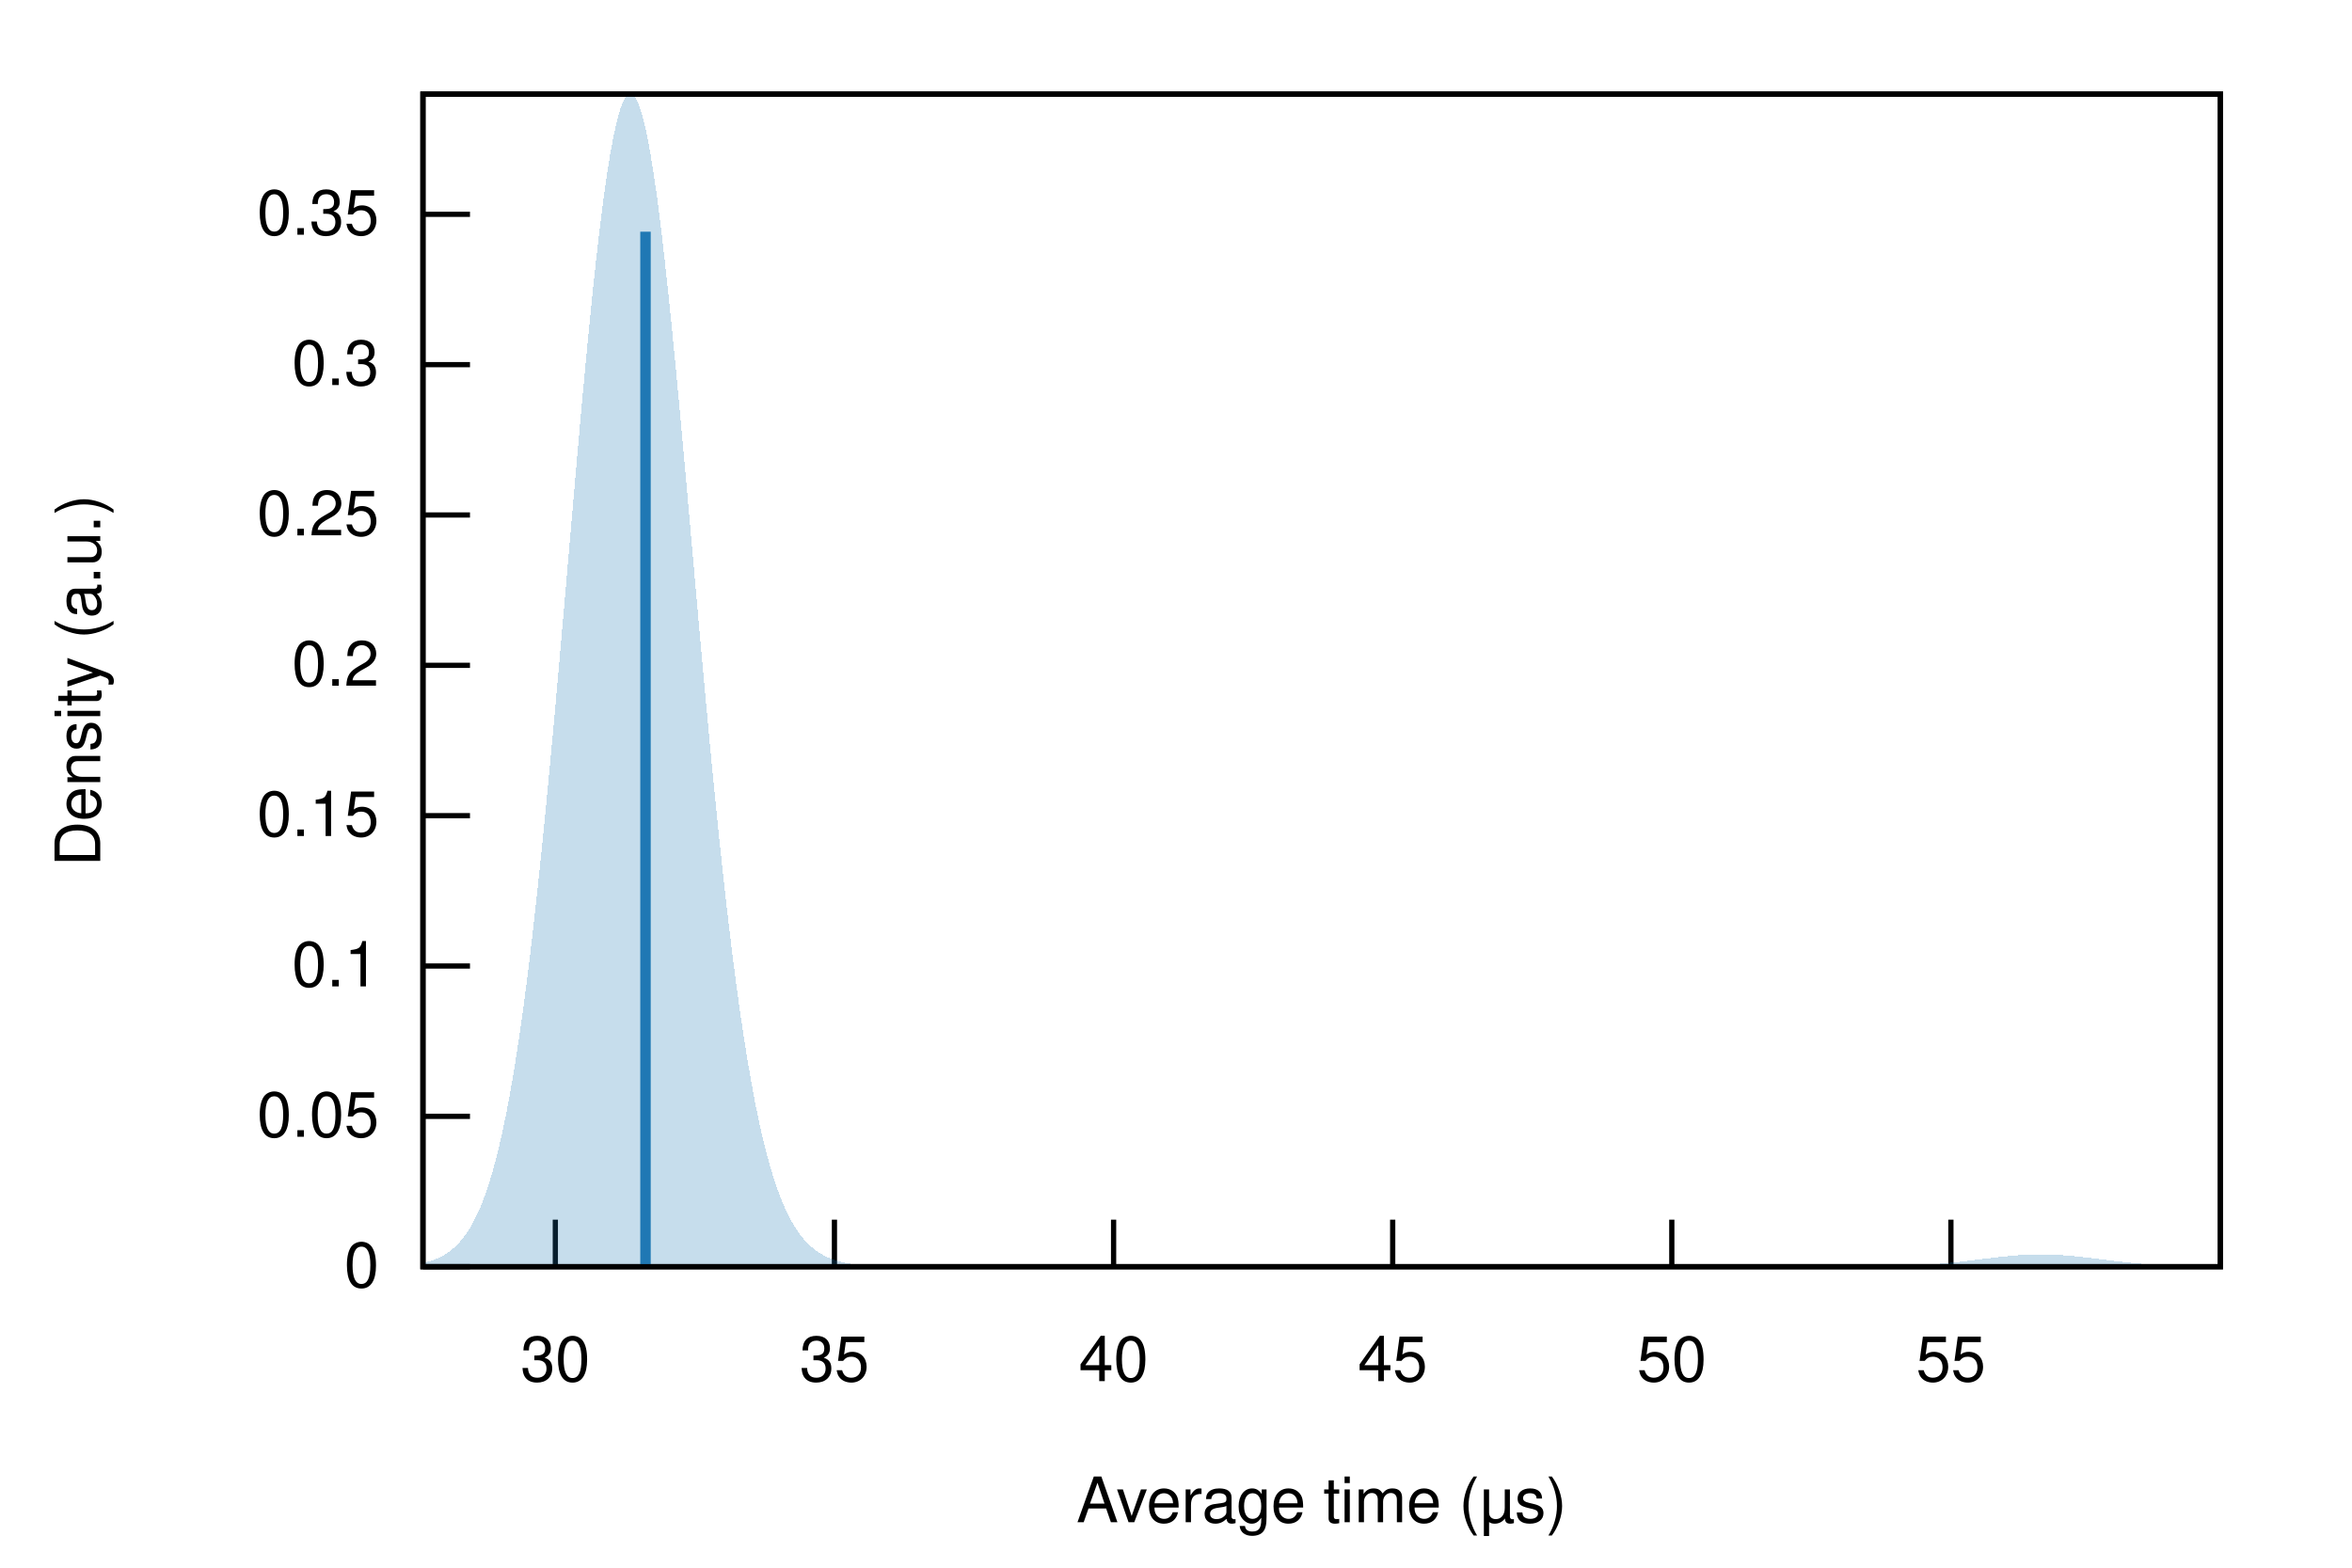
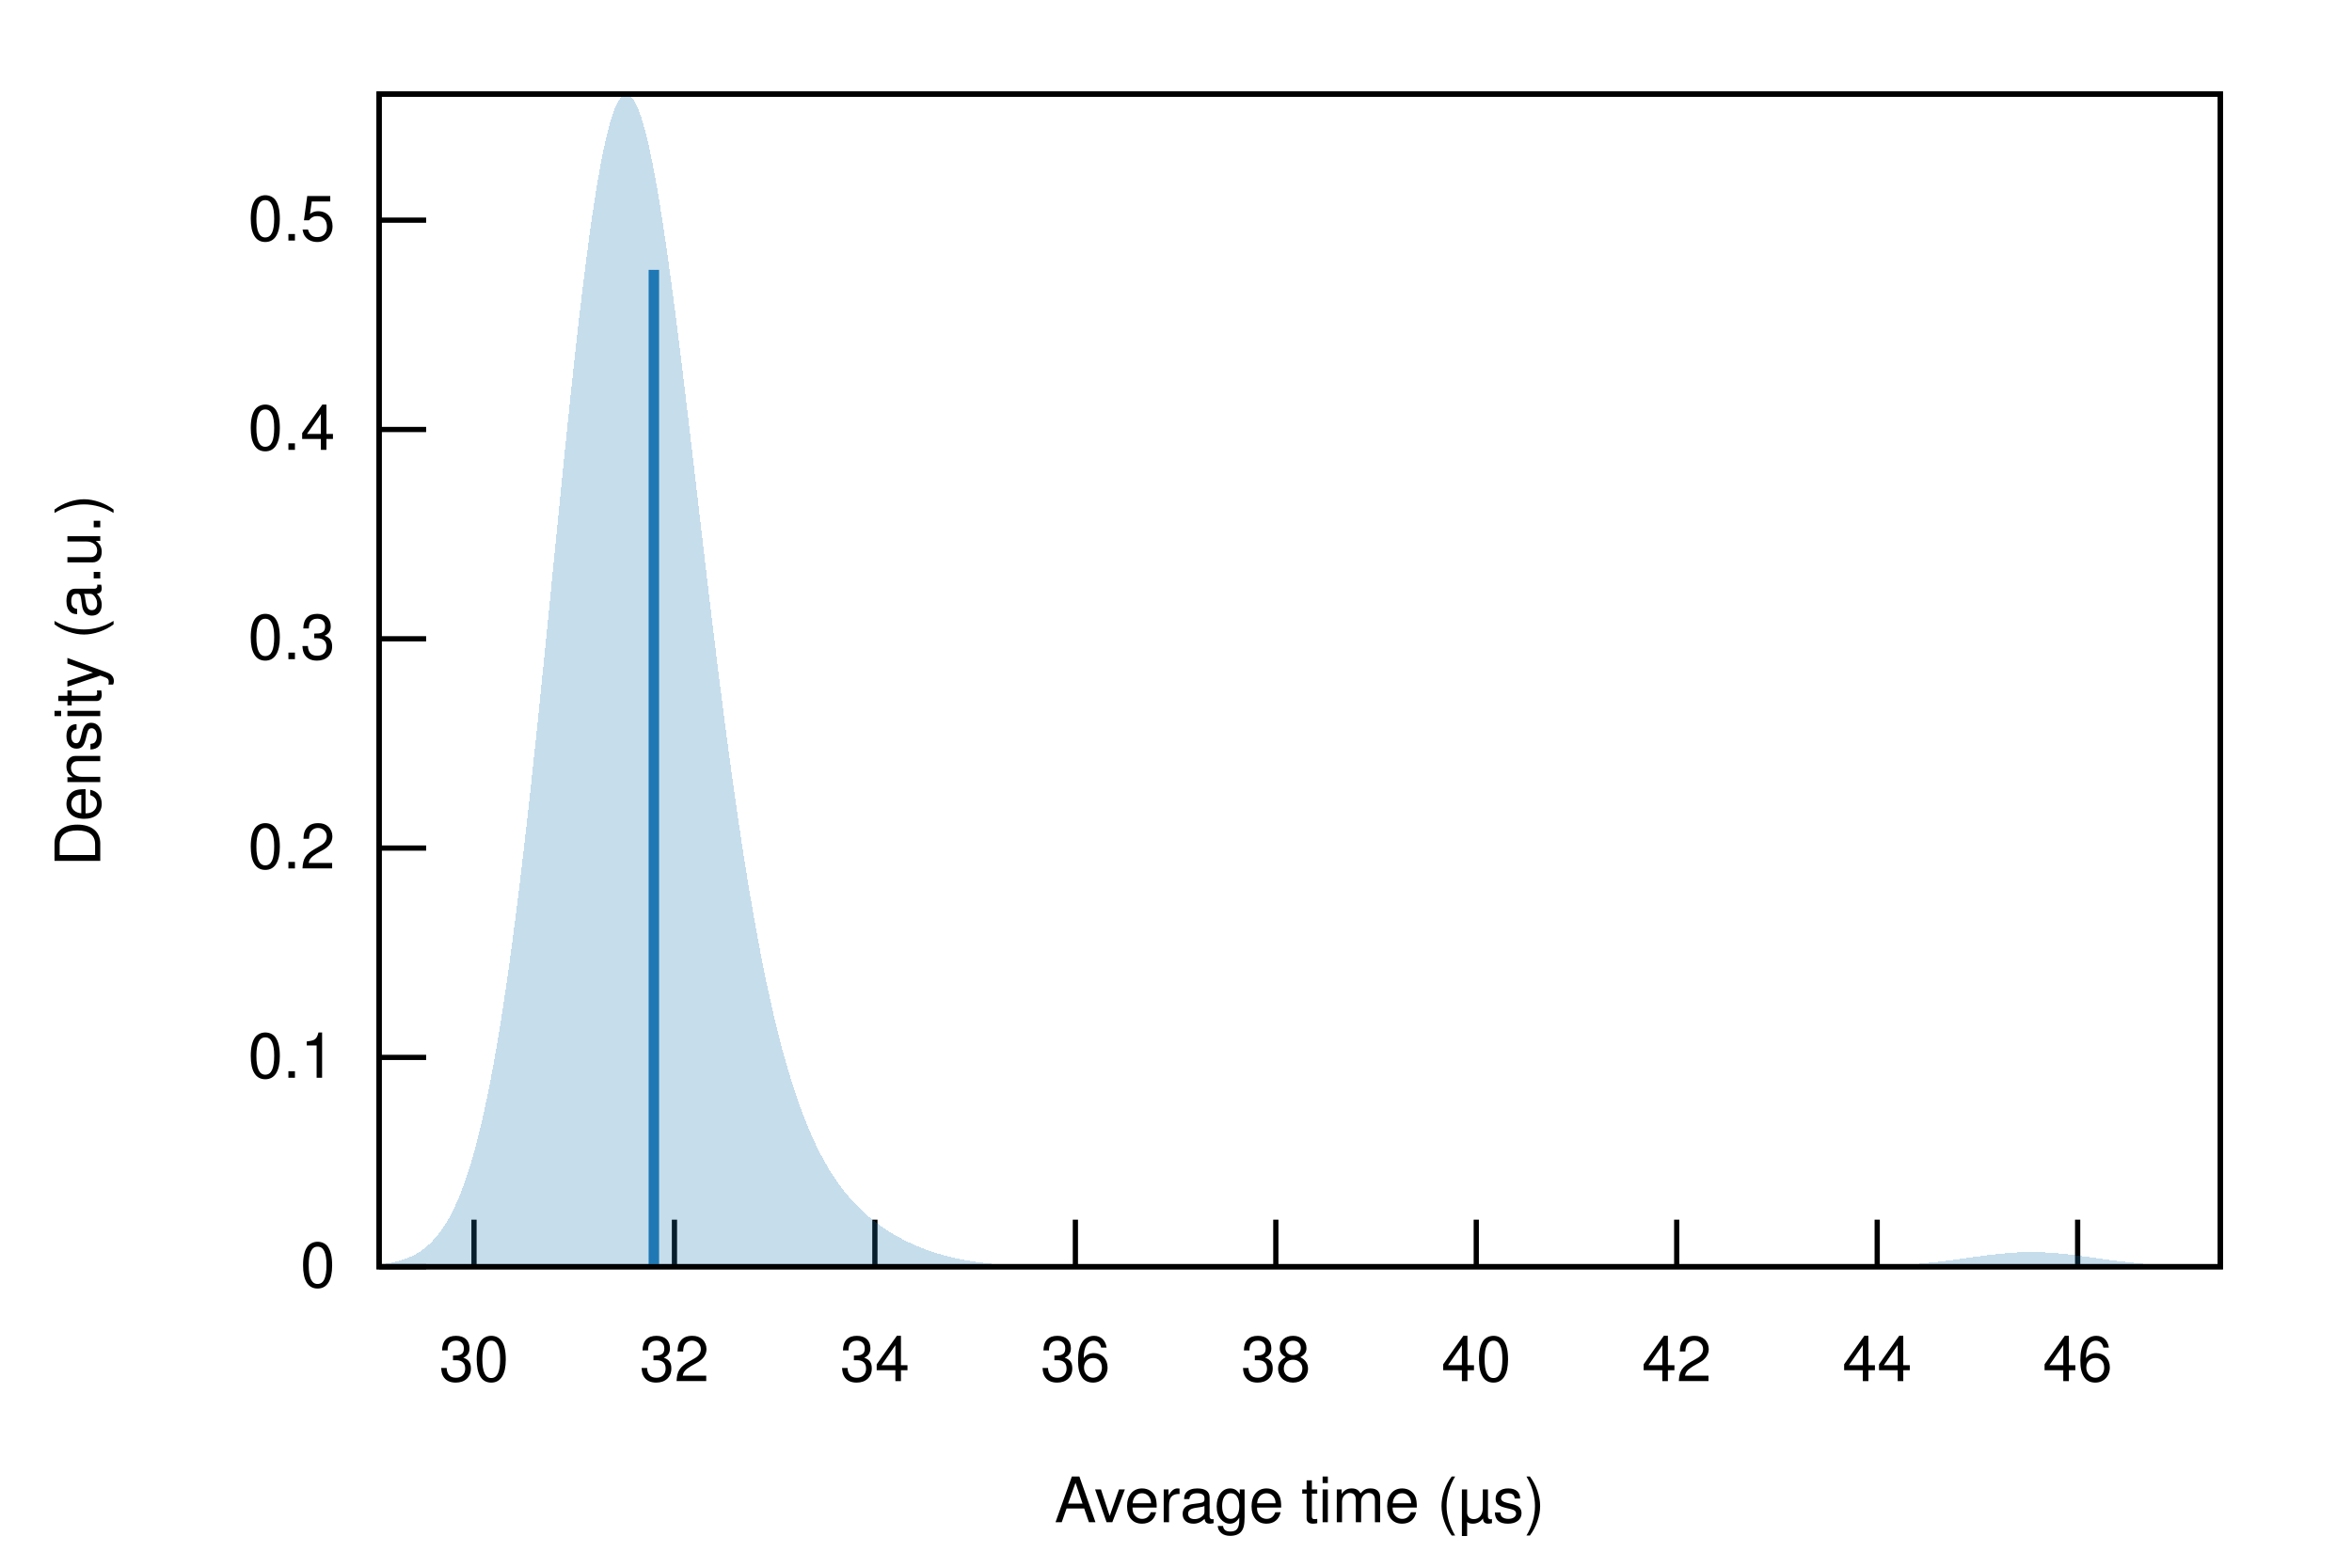
<svg xmlns="http://www.w3.org/2000/svg" xmlns:xlink="http://www.w3.org/1999/xlink" viewBox="0 0 450 300">
  <g id="gnuplot_canvas">
    <rect x="0" y="0" width="450" height="300" fill="none" />
    <defs>
      <circle id="gpDot" r="0.5" stroke-width="0.5" stroke="currentColor" />
      <path id="gpPt0" stroke-width="0.222" stroke="currentColor" d="M-1,0 h2 M0,-1 v2" />
      <path id="gpPt1" stroke-width="0.222" stroke="currentColor" d="M-1,-1 L1,1 M1,-1 L-1,1" />
      <path id="gpPt2" stroke-width="0.222" stroke="currentColor" d="M-1,0 L1,0 M0,-1 L0,1 M-1,-1 L1,1 M-1,1 L1,-1" />
      <rect id="gpPt3" stroke-width="0.222" stroke="currentColor" x="-1" y="-1" width="2" height="2" />
      <rect id="gpPt4" stroke-width="0.222" stroke="currentColor" fill="currentColor" x="-1" y="-1" width="2" height="2" />
      <circle id="gpPt5" stroke-width="0.222" stroke="currentColor" cx="0" cy="0" r="1" />
      <use xlink:href="#gpPt5" id="gpPt6" fill="currentColor" stroke="none" />
      <path id="gpPt7" stroke-width="0.222" stroke="currentColor" d="M0,-1.33 L-1.33,0.67 L1.33,0.67 z" />
      <use xlink:href="#gpPt7" id="gpPt8" fill="currentColor" stroke="none" />
      <use xlink:href="#gpPt7" id="gpPt9" stroke="currentColor" transform="rotate(180)" />
      <use xlink:href="#gpPt9" id="gpPt10" fill="currentColor" stroke="none" />
      <use xlink:href="#gpPt3" id="gpPt11" stroke="currentColor" transform="rotate(45)" />
      <use xlink:href="#gpPt11" id="gpPt12" fill="currentColor" stroke="none" />
      <path id="gpPt13" stroke-width="0.222" stroke="currentColor" d="M0,1.330 L1.265,0.411 L0.782,-1.067 L-0.782,-1.076 L-1.265,0.411 z" />
      <use xlink:href="#gpPt13" id="gpPt14" fill="currentColor" stroke="none" />
      <filter id="textbox" filterUnits="objectBoundingBox" x="0" y="0" height="1" width="1">
        <feFlood flood-color="white" flood-opacity="1" result="bgnd" />
        <feComposite in="SourceGraphic" in2="bgnd" operator="atop" />
      </filter>
      <filter id="greybox" filterUnits="objectBoundingBox" x="0" y="0" height="1" width="1">
        <feFlood flood-color="lightgrey" flood-opacity="1" result="grey" />
        <feComposite in="SourceGraphic" in2="grey" operator="atop" />
      </filter>
    </defs>
    <g fill="none" color="white" stroke="currentColor" stroke-width="1.00" stroke-linecap="butt" stroke-linejoin="miter">
</g>
    <g fill="none" color="black" stroke="currentColor" stroke-width="1.00" stroke-linecap="butt" stroke-linejoin="miter">
-       <path stroke="black" d="M80.92,242.40 L89.92,242.40  " />
-       <g transform="translate(72.53,246.30)" stroke="none" fill="black" font-family="Helvetica" font-size="12.00" text-anchor="end">
+       <path stroke="black" d="M72.53,242.40 L81.53,242.40  " />
+       <g transform="translate(64.14,246.30)" stroke="none" fill="black" font-family="Helvetica" font-size="12.00" text-anchor="end">
        <text>
          <tspan font-family="Helvetica"> 0</tspan>
        </text>
      </g>
    </g>
    <g fill="none" color="black" stroke="currentColor" stroke-width="1.00" stroke-linecap="butt" stroke-linejoin="miter">
-       <path stroke="black" d="M80.92,213.63 L89.92,213.63  " />
-       <g transform="translate(72.53,217.53)" stroke="none" fill="black" font-family="Helvetica" font-size="12.00" text-anchor="end">
-         <text>
-           <tspan font-family="Helvetica"> 0.05</tspan>
-         </text>
-       </g>
-     </g>
-     <g fill="none" color="black" stroke="currentColor" stroke-width="1.00" stroke-linecap="butt" stroke-linejoin="miter">
-       <path stroke="black" d="M80.92,184.86 L89.92,184.86  " />
-       <g transform="translate(72.53,188.76)" stroke="none" fill="black" font-family="Helvetica" font-size="12.00" text-anchor="end">
+       <path stroke="black" d="M72.53,202.35 L81.53,202.35  " />
+       <g transform="translate(64.14,206.25)" stroke="none" fill="black" font-family="Helvetica" font-size="12.00" text-anchor="end">
        <text>
          <tspan font-family="Helvetica"> 0.1</tspan>
        </text>
      </g>
    </g>
    <g fill="none" color="black" stroke="currentColor" stroke-width="1.00" stroke-linecap="butt" stroke-linejoin="miter">
-       <path stroke="black" d="M80.92,156.09 L89.92,156.09  " />
-       <g transform="translate(72.53,159.99)" stroke="none" fill="black" font-family="Helvetica" font-size="12.00" text-anchor="end">
-         <text>
-           <tspan font-family="Helvetica"> 0.15</tspan>
-         </text>
-       </g>
-     </g>
-     <g fill="none" color="black" stroke="currentColor" stroke-width="1.00" stroke-linecap="butt" stroke-linejoin="miter">
-       <path stroke="black" d="M80.92,127.32 L89.92,127.32  " />
-       <g transform="translate(72.53,131.22)" stroke="none" fill="black" font-family="Helvetica" font-size="12.00" text-anchor="end">
+       <path stroke="black" d="M72.53,162.29 L81.53,162.29  " />
+       <g transform="translate(64.14,166.19)" stroke="none" fill="black" font-family="Helvetica" font-size="12.00" text-anchor="end">
        <text>
          <tspan font-family="Helvetica"> 0.2</tspan>
        </text>
      </g>
    </g>
    <g fill="none" color="black" stroke="currentColor" stroke-width="1.00" stroke-linecap="butt" stroke-linejoin="miter">
-       <path stroke="black" d="M80.92,98.55 L89.92,98.55  " />
-       <g transform="translate(72.53,102.45)" stroke="none" fill="black" font-family="Helvetica" font-size="12.00" text-anchor="end">
-         <text>
-           <tspan font-family="Helvetica"> 0.25</tspan>
-         </text>
-       </g>
-     </g>
-     <g fill="none" color="black" stroke="currentColor" stroke-width="1.00" stroke-linecap="butt" stroke-linejoin="miter">
-       <path stroke="black" d="M80.92,69.78 L89.92,69.78  " />
-       <g transform="translate(72.53,73.68)" stroke="none" fill="black" font-family="Helvetica" font-size="12.00" text-anchor="end">
+       <path stroke="black" d="M72.53,122.24 L81.53,122.24  " />
+       <g transform="translate(64.14,126.14)" stroke="none" fill="black" font-family="Helvetica" font-size="12.00" text-anchor="end">
        <text>
          <tspan font-family="Helvetica"> 0.3</tspan>
        </text>
      </g>
    </g>
    <g fill="none" color="black" stroke="currentColor" stroke-width="1.00" stroke-linecap="butt" stroke-linejoin="miter">
-       <path stroke="black" d="M80.92,41.01 L89.92,41.01  " />
-       <g transform="translate(72.53,44.91)" stroke="none" fill="black" font-family="Helvetica" font-size="12.00" text-anchor="end">
+       <path stroke="black" d="M72.53,82.19 L81.53,82.19  " />
+       <g transform="translate(64.14,86.09)" stroke="none" fill="black" font-family="Helvetica" font-size="12.00" text-anchor="end">
        <text>
-           <tspan font-family="Helvetica"> 0.35</tspan>
+           <tspan font-family="Helvetica"> 0.4</tspan>
        </text>
      </g>
    </g>
    <g fill="none" color="black" stroke="currentColor" stroke-width="1.00" stroke-linecap="butt" stroke-linejoin="miter">
-       <path stroke="black" d="M106.25,242.40 L106.25,233.40  " />
-       <g transform="translate(106.25,264.30)" stroke="none" fill="black" font-family="Helvetica" font-size="12.00" text-anchor="middle">
+       <path stroke="black" d="M72.53,42.13 L81.53,42.13  " />
+       <g transform="translate(64.14,46.03)" stroke="none" fill="black" font-family="Helvetica" font-size="12.00" text-anchor="end">
+         <text>
+           <tspan font-family="Helvetica"> 0.5</tspan>
+         </text>
+       </g>
+     </g>
+     <g fill="none" color="black" stroke="currentColor" stroke-width="1.00" stroke-linecap="butt" stroke-linejoin="miter">
+       <path stroke="black" d="M90.69,242.40 L90.69,233.40  " />
+       <g transform="translate(90.69,264.30)" stroke="none" fill="black" font-family="Helvetica" font-size="12.00" text-anchor="middle">
        <text>
          <tspan font-family="Helvetica"> 30</tspan>
        </text>
      </g>
    </g>
    <g fill="none" color="black" stroke="currentColor" stroke-width="1.00" stroke-linecap="butt" stroke-linejoin="miter">
-       <path stroke="black" d="M159.65,242.40 L159.65,233.40  " />
-       <g transform="translate(159.65,264.30)" stroke="none" fill="black" font-family="Helvetica" font-size="12.00" text-anchor="middle">
+       <path stroke="black" d="M129.04,242.40 L129.04,233.40  " />
+       <g transform="translate(129.04,264.30)" stroke="none" fill="black" font-family="Helvetica" font-size="12.00" text-anchor="middle">
        <text>
-           <tspan font-family="Helvetica"> 35</tspan>
+           <tspan font-family="Helvetica"> 32</tspan>
        </text>
      </g>
    </g>
    <g fill="none" color="black" stroke="currentColor" stroke-width="1.00" stroke-linecap="butt" stroke-linejoin="miter">
-       <path stroke="black" d="M213.06,242.40 L213.06,233.40  " />
-       <g transform="translate(213.06,264.30)" stroke="none" fill="black" font-family="Helvetica" font-size="12.00" text-anchor="middle">
+       <path stroke="black" d="M167.39,242.40 L167.39,233.40  " />
+       <g transform="translate(167.39,264.30)" stroke="none" fill="black" font-family="Helvetica" font-size="12.00" text-anchor="middle">
+         <text>
+           <tspan font-family="Helvetica"> 34</tspan>
+         </text>
+       </g>
+     </g>
+     <g fill="none" color="black" stroke="currentColor" stroke-width="1.00" stroke-linecap="butt" stroke-linejoin="miter">
+       <path stroke="black" d="M205.75,242.40 L205.75,233.40  " />
+       <g transform="translate(205.75,264.30)" stroke="none" fill="black" font-family="Helvetica" font-size="12.00" text-anchor="middle">
+         <text>
+           <tspan font-family="Helvetica"> 36</tspan>
+         </text>
+       </g>
+     </g>
+     <g fill="none" color="black" stroke="currentColor" stroke-width="1.00" stroke-linecap="butt" stroke-linejoin="miter">
+       <path stroke="black" d="M244.10,242.40 L244.10,233.40  " />
+       <g transform="translate(244.10,264.30)" stroke="none" fill="black" font-family="Helvetica" font-size="12.00" text-anchor="middle">
+         <text>
+           <tspan font-family="Helvetica"> 38</tspan>
+         </text>
+       </g>
+     </g>
+     <g fill="none" color="black" stroke="currentColor" stroke-width="1.00" stroke-linecap="butt" stroke-linejoin="miter">
+       <path stroke="black" d="M282.45,242.40 L282.45,233.40  " />
+       <g transform="translate(282.45,264.30)" stroke="none" fill="black" font-family="Helvetica" font-size="12.00" text-anchor="middle">
        <text>
          <tspan font-family="Helvetica"> 40</tspan>
        </text>
      </g>
    </g>
    <g fill="none" color="black" stroke="currentColor" stroke-width="1.00" stroke-linecap="butt" stroke-linejoin="miter">
-       <path stroke="black" d="M266.46,242.40 L266.46,233.40  " />
-       <g transform="translate(266.46,264.30)" stroke="none" fill="black" font-family="Helvetica" font-size="12.00" text-anchor="middle">
+       <path stroke="black" d="M320.80,242.40 L320.80,233.40  " />
+       <g transform="translate(320.80,264.30)" stroke="none" fill="black" font-family="Helvetica" font-size="12.00" text-anchor="middle">
        <text>
-           <tspan font-family="Helvetica"> 45</tspan>
+           <tspan font-family="Helvetica"> 42</tspan>
        </text>
      </g>
    </g>
    <g fill="none" color="black" stroke="currentColor" stroke-width="1.00" stroke-linecap="butt" stroke-linejoin="miter">
-       <path stroke="black" d="M319.86,242.40 L319.86,233.40  " />
-       <g transform="translate(319.86,264.30)" stroke="none" fill="black" font-family="Helvetica" font-size="12.00" text-anchor="middle">
+       <path stroke="black" d="M359.16,242.40 L359.16,233.40  " />
+       <g transform="translate(359.16,264.30)" stroke="none" fill="black" font-family="Helvetica" font-size="12.00" text-anchor="middle">
        <text>
-           <tspan font-family="Helvetica"> 50</tspan>
+           <tspan font-family="Helvetica"> 44</tspan>
        </text>
      </g>
    </g>
    <g fill="none" color="black" stroke="currentColor" stroke-width="1.00" stroke-linecap="butt" stroke-linejoin="miter">
-       <path stroke="black" d="M373.26,242.40 L373.26,233.40  " />
-       <g transform="translate(373.26,264.30)" stroke="none" fill="black" font-family="Helvetica" font-size="12.00" text-anchor="middle">
+       <path stroke="black" d="M397.51,242.40 L397.51,233.40  " />
+       <g transform="translate(397.51,264.30)" stroke="none" fill="black" font-family="Helvetica" font-size="12.00" text-anchor="middle">
        <text>
-           <tspan font-family="Helvetica"> 55</tspan>
+           <tspan font-family="Helvetica"> 46</tspan>
        </text>
      </g>
    </g>
    <g fill="none" color="black" stroke="currentColor" stroke-width="1.00" stroke-linecap="butt" stroke-linejoin="miter">
</g>
    <g fill="none" color="black" stroke="currentColor" stroke-width="1.00" stroke-linecap="butt" stroke-linejoin="miter">
-       <path stroke="black" d="M80.92,18.01 L80.92,242.40 L424.82,242.40 L424.82,18.01 L80.92,18.01 Z  " />
+       <path stroke="black" d="M72.53,18.01 L72.53,242.40 L424.82,242.40 L424.82,18.01 L72.53,18.01 Z  " />
    </g>
    <g fill="none" color="black" stroke="currentColor" stroke-width="1.00" stroke-linecap="butt" stroke-linejoin="miter">
</g>
    <g id="gnuplot_plot_1">
      <g fill="none" color="black" stroke="currentColor" stroke-width="1.00" stroke-linecap="butt" stroke-linejoin="miter">
        <g stroke="none" shape-rendering="crispEdges">
-           <polygon fill="rgb( 31, 120, 180)" fill-opacity="0.25" points="80.92,241.67 81.61,241.51 82.30,241.32 82.99,241.09 83.68,240.82 84.37,240.49 85.06,240.12 85.74,239.67 86.43,239.15 87.12,238.55 87.81,237.85 88.50,237.05 89.19,236.12 89.88,235.06 90.57,233.84 91.26,232.47 91.95,230.91 92.64,229.15 93.33,227.18 94.01,224.98 94.70,222.53 95.39,219.81 96.08,216.81 96.77,213.51 97.46,209.91 98.15,205.98 98.84,201.72 99.53,197.12 100.22,192.17 100.91,186.88 101.60,181.25 102.28,175.28 102.97,168.98 103.66,162.38 104.35,155.48 105.04,148.31 105.73,140.91 106.42,133.31 107.11,125.54 107.80,117.66 108.49,109.70 109.18,101.72 109.87,93.78 110.55,85.93 111.24,78.24 111.93,70.76 112.62,63.55 113.31,56.68 114.00,50.21 114.69,44.19 115.38,38.69 116.07,33.74 116.76,29.41 117.45,25.72 118.14,22.71 118.82,20.42 119.51,18.87 120.20,18.06 120.89,18.01 121.58,18.71 122.27,20.16 122.96,22.34 123.65,25.23 124.34,28.80 125.03,33.00 125.72,37.80 126.41,43.16 127.09,49.01 127.78,55.31 128.47,62.00 129.16,69.02 129.85,76.32 130.54,83.82 131.23,91.48 131.92,99.23 132.61,107.02 133.30,114.80 133.99,122.52 134.68,130.14 135.37,137.60 136.05,144.88 136.74,151.94 137.43,158.76 138.12,165.30 138.81,171.56 139.50,177.51 140.19,183.15 140.88,188.47 141.57,193.46 142.26,198.13 142.95,202.47 143.64,206.50 144.32,210.23 145.01,213.65 145.70,216.79 146.39,219.65 147.08,222.26 147.77,224.62 148.46,226.75 149.15,228.67 149.84,230.39 150.53,231.92 151.22,233.29 151.91,234.50 152.59,235.57 153.28,236.52 153.97,237.35 154.66,238.07 155.35,238.70 156.04,239.25 156.73,239.73 157.42,240.14 158.11,240.49 158.80,240.79 159.49,241.05 160.18,241.27 160.86,241.46 161.55,241.62 162.24,241.75 162.93,241.86 163.62,241.96 164.31,242.04 165.00,242.10 165.69,242.16 166.38,242.20 167.07,242.24 167.76,242.27 168.45,242.30 169.13,242.32 169.82,242.33 170.51,242.35 171.20,242.36 171.89,242.37 172.58,242.37 173.27,242.38 173.96,242.38 174.65,242.39 175.34,242.39 176.03,242.39 176.72,242.39 177.40,242.40 178.09,242.40 178.78,242.40 179.47,242.40 180.16,242.40 180.85,242.40 181.54,242.40 182.23,242.40 182.92,242.40 183.61,242.40 184.30,242.40 184.99,242.40 185.68,242.40 186.36,242.40 187.05,242.40 187.74,242.40 188.43,242.40 189.12,242.40 189.81,242.40 190.50,242.40 191.19,242.40 191.88,242.40 192.57,242.40 193.26,242.40 193.95,242.40 194.63,242.40 195.32,242.40 196.01,242.40 196.70,242.40 197.39,242.40 198.08,242.40 198.77,242.40 199.46,242.40 200.15,242.40 200.84,242.40 201.53,242.40 202.22,242.40 202.90,242.40 203.59,242.40 204.28,242.40 204.97,242.40 205.66,242.40 206.35,242.40 207.04,242.40 207.73,242.40 208.42,242.40 209.11,242.40 209.80,242.40 210.49,242.40 211.17,242.40 211.86,242.40 212.55,242.40 213.24,242.40 213.93,242.40 214.62,242.40 215.31,242.40 216.00,242.40 216.69,242.40 217.38,242.40 218.07,242.40 218.76,242.40 219.44,242.40 220.13,242.40 220.82,242.40 221.51,242.40 222.20,242.40 222.89,242.40 223.58,242.40 224.27,242.40 224.96,242.40 225.65,242.40 226.34,242.40 227.03,242.40 227.71,242.40 228.40,242.40 229.09,242.40 229.78,242.40 230.47,242.40 231.16,242.40 231.85,242.40 232.54,242.40 233.23,242.40 233.92,242.40 234.61,242.40 235.30,242.40 235.99,242.40 236.67,242.40 237.36,242.40 238.05,242.40 238.74,242.40 239.43,242.40 240.12,242.40 240.81,242.40 241.50,242.40 242.19,242.40 242.88,242.40 243.57,242.40 244.26,242.40 244.94,242.40 245.63,242.40 246.32,242.40 247.01,242.40 247.70,242.40 248.39,242.40 249.08,242.40 249.77,242.40 250.46,242.40 251.15,242.40 251.84,242.40 252.53,242.40 253.21,242.40 253.90,242.40 254.59,242.40 255.28,242.40 255.97,242.40 256.66,242.40 257.35,242.40 258.04,242.40 258.73,242.40 259.42,242.40 260.11,242.40 260.80,242.40 261.48,242.40 262.17,242.40 262.86,242.40 263.55,242.40 264.24,242.40 264.93,242.40 265.62,242.40 266.31,242.40 267.00,242.40 267.69,242.40 268.38,242.40 269.07,242.40 269.75,242.40 270.44,242.40 271.13,242.40 271.82,242.40 272.51,242.40 273.20,242.40 273.89,242.40 274.58,242.40 275.27,242.40 275.96,242.40 276.65,242.40 277.34,242.40 278.03,242.40 278.71,242.40 279.40,242.40 280.09,242.40 280.78,242.40 281.47,242.40 282.16,242.40 282.85,242.40 283.54,242.40 284.23,242.40 284.92,242.40 285.61,242.40 286.30,242.40 286.98,242.40 287.67,242.40 288.36,242.40 289.05,242.40 289.74,242.40 290.43,242.40 291.12,242.40 291.81,242.40 292.50,242.40 293.19,242.40 293.88,242.40 294.57,242.40 295.25,242.40 295.94,242.40 296.63,242.40 297.32,242.40 298.01,242.40 298.70,242.40 299.39,242.40 300.08,242.40 300.77,242.40 301.46,242.40 302.15,242.40 302.84,242.40 303.52,242.40 304.21,242.40 304.90,242.40 305.59,242.40 306.28,242.40 306.97,242.40 307.66,242.40 308.35,242.40 309.04,242.40 309.73,242.40 310.42,242.40 311.11,242.40 311.79,242.40 312.48,242.40 313.17,242.40 313.86,242.40 314.55,242.40 315.24,242.40 315.93,242.40 316.62,242.40 317.31,242.40 318.00,242.40 318.69,242.40 319.38,242.40 320.06,242.40 320.75,242.40 321.44,242.40 322.13,242.40 322.82,242.40 323.51,242.40 324.20,242.40 324.89,242.40 325.58,242.40 326.27,242.40 326.96,242.40 327.65,242.40 328.34,242.40 329.02,242.40 329.71,242.40 330.40,242.40 331.09,242.40 331.78,242.40 332.47,242.40 333.16,242.40 333.85,242.40 334.54,242.40 335.23,242.40 335.92,242.40 336.61,242.40 337.29,242.40 337.98,242.40 338.67,242.40 339.36,242.40 340.05,242.40 340.74,242.40 341.43,242.40 342.12,242.40 342.81,242.40 343.50,242.40 344.19,242.40 344.88,242.40 345.56,242.40 346.25,242.40 346.94,242.40 347.63,242.40 348.32,242.40 349.01,242.40 349.70,242.40 350.39,242.39 351.08,242.39 351.77,242.39 352.46,242.39 353.15,242.39 353.83,242.39 354.52,242.38 355.21,242.38 355.90,242.38 356.59,242.37 357.28,242.36 357.97,242.36 358.66,242.35 359.35,242.34 360.04,242.33 360.73,242.32 361.42,242.31 362.10,242.29 362.79,242.27 363.48,242.25 364.17,242.23 364.86,242.21 365.55,242.18 366.24,242.15 366.93,242.11 367.62,242.08 368.31,242.04 369.00,241.99 369.69,241.94 370.37,241.89 371.06,241.84 371.75,241.78 372.44,241.72 373.13,241.65 373.82,241.58 374.51,241.51 375.20,241.43 375.89,241.35 376.58,241.27 377.27,241.19 377.96,241.10 378.65,241.02 379.33,240.93 380.02,240.84 380.71,240.76 381.40,240.68 382.09,240.60 382.78,240.52 383.47,240.45 384.16,240.38 384.85,240.31 385.54,240.25 386.23,240.20 386.92,240.16 387.60,240.12 388.29,240.09 388.98,240.07 389.67,240.05 390.36,240.05 391.05,240.05 391.74,240.06 392.43,240.08 393.12,240.11 393.81,240.14 394.50,240.19 395.19,240.24 395.87,240.30 396.56,240.36 397.25,240.43 397.94,240.50 398.63,240.58 399.32,240.66 400.01,240.74 400.70,240.82 401.39,240.91 402.08,240.99 402.77,241.08 403.46,241.16 404.14,241.25 404.83,241.33 405.52,241.41 406.21,241.49 406.90,241.56 407.59,241.63 408.28,241.70 408.97,241.76 409.66,241.82 410.35,241.88 411.04,241.93 411.73,241.98 412.41,242.03 413.10,242.07 413.79,242.10 414.48,242.14 415.17,242.17 415.86,242.20 416.55,242.22 417.24,242.25 417.93,242.27 418.62,242.29 419.31,242.30 420.00,242.32 420.68,242.33 421.37,242.34 422.06,242.35 422.75,242.36 423.44,242.36 424.13,242.37 424.82,242.37 424.82,242.40 424.13,242.40 423.44,242.40 422.75,242.40 422.06,242.40 421.37,242.40 420.68,242.40 420.00,242.40 419.31,242.40 418.62,242.40 417.93,242.40 417.24,242.40 416.55,242.40 415.86,242.40 415.17,242.40 414.48,242.40 413.79,242.40 413.10,242.40 412.41,242.40 411.73,242.40 411.04,242.40 410.35,242.40 409.66,242.40 408.97,242.40 408.28,242.40 407.59,242.40 406.90,242.40 406.21,242.40 405.52,242.40 404.83,242.40 404.14,242.40 403.46,242.40 402.77,242.40 402.08,242.40 401.39,242.40 400.70,242.40 400.01,242.40 399.32,242.40 398.63,242.40 397.94,242.40 397.25,242.40 396.56,242.40 395.87,242.40 395.19,242.40 394.50,242.40 393.81,242.40 393.12,242.40 392.43,242.40 391.74,242.40 391.05,242.40 390.36,242.40 389.67,242.40 388.98,242.40 388.29,242.40 387.60,242.40 386.92,242.40 386.23,242.40 385.54,242.40 384.85,242.40 384.16,242.40 383.47,242.40 382.78,242.40 382.09,242.40 381.40,242.40 380.71,242.40 380.02,242.40 379.33,242.40 378.65,242.40 377.96,242.40 377.27,242.40 376.58,242.40 375.89,242.40 375.20,242.40 374.51,242.40 373.82,242.40 373.13,242.40 372.44,242.40 371.75,242.40 371.06,242.40 370.37,242.40 369.69,242.40 369.00,242.40 368.31,242.40 367.62,242.40 366.93,242.40 366.24,242.40 365.55,242.40 364.86,242.40 364.17,242.40 363.48,242.40 362.79,242.40 362.10,242.40 361.42,242.40 360.73,242.40 360.04,242.40 359.35,242.40 358.66,242.40 357.97,242.40 357.28,242.40 356.59,242.40 355.90,242.40 355.21,242.40 354.52,242.40 353.83,242.40 353.15,242.40 352.46,242.40 351.77,242.40 351.08,242.40 350.39,242.40 349.70,242.40 349.01,242.40 348.32,242.40 347.63,242.40 346.94,242.40 346.25,242.40 345.56,242.40 344.88,242.40 344.19,242.40 343.50,242.40 342.81,242.40 342.12,242.40 341.43,242.40 340.74,242.40 340.05,242.40 339.36,242.40 338.67,242.40 337.98,242.40 337.29,242.40 336.61,242.40 335.92,242.40 335.23,242.40 334.54,242.40 333.85,242.40 333.16,242.40 332.47,242.40 331.78,242.40 331.09,242.40 330.40,242.40 329.71,242.40 329.02,242.40 328.34,242.40 327.65,242.40 326.96,242.40 326.27,242.40 325.58,242.40 324.89,242.40 324.20,242.40 323.51,242.40 322.82,242.40 322.13,242.40 321.44,242.40 320.75,242.40 320.06,242.40 319.38,242.40 318.69,242.40 318.00,242.40 317.31,242.40 316.62,242.40 315.93,242.40 315.24,242.40 314.55,242.40 313.86,242.40 313.17,242.40 312.48,242.40 311.79,242.40 311.11,242.40 310.42,242.40 309.73,242.40 309.04,242.40 308.35,242.40 307.66,242.40 306.97,242.40 306.28,242.40 305.59,242.40 304.90,242.40 304.21,242.40 303.52,242.40 302.84,242.40 302.15,242.40 301.46,242.40 300.77,242.40 300.08,242.40 299.39,242.40 298.70,242.40 298.01,242.40 297.32,242.40 296.63,242.40 295.94,242.40 295.25,242.40 294.57,242.40 293.88,242.40 293.19,242.40 292.50,242.40 291.81,242.40 291.12,242.40 290.43,242.40 289.74,242.40 289.05,242.40 288.36,242.40 287.67,242.40 286.98,242.40 286.30,242.40 285.61,242.40 284.92,242.40 284.23,242.40 283.54,242.40 282.85,242.40 282.16,242.40 281.47,242.40 280.78,242.40 280.09,242.40 279.40,242.40 278.71,242.40 278.03,242.40 277.34,242.40 276.65,242.40 275.96,242.40 275.27,242.40 274.58,242.40 273.89,242.40 273.20,242.40 272.51,242.40 271.82,242.40 271.13,242.40 270.44,242.40 269.75,242.40 269.07,242.40 268.38,242.40 267.69,242.40 267.00,242.40 266.31,242.40 265.62,242.40 264.93,242.40 264.24,242.40 263.55,242.40 262.86,242.40 262.17,242.40 261.48,242.40 260.80,242.40 260.11,242.40 259.42,242.40 258.73,242.40 258.04,242.40 257.35,242.40 256.66,242.40 255.97,242.40 255.28,242.40 254.59,242.40 253.90,242.40 253.21,242.40 252.53,242.40 251.84,242.40 251.15,242.40 250.46,242.40 249.77,242.40 249.08,242.40 248.39,242.40 247.70,242.40 247.01,242.40 246.32,242.40 245.63,242.40 244.94,242.40 244.26,242.40 243.57,242.40 242.88,242.40 242.19,242.40 241.50,242.40 240.81,242.40 240.12,242.40 239.43,242.40 238.74,242.40 238.05,242.40 237.36,242.40 236.67,242.40 235.99,242.40 235.30,242.40 234.61,242.40 233.92,242.40 233.23,242.40 232.54,242.40 231.85,242.40 231.16,242.40 230.47,242.40 229.78,242.40 229.09,242.40 228.40,242.40 227.71,242.40 227.03,242.40 226.34,242.40 225.65,242.40 224.96,242.40 224.27,242.40 223.58,242.40 222.89,242.40 222.20,242.40 221.51,242.40 220.82,242.40 220.13,242.40 219.44,242.40 218.76,242.40 218.07,242.40 217.38,242.40 216.69,242.40 216.00,242.40 215.31,242.40 214.62,242.40 213.93,242.40 213.24,242.40 212.55,242.40 211.86,242.40 211.17,242.40 210.49,242.40 209.80,242.40 209.11,242.40 208.42,242.40 207.73,242.40 207.04,242.40 206.35,242.40 205.66,242.40 204.97,242.40 204.28,242.40 203.59,242.40 202.90,242.40 202.22,242.40 201.53,242.40 200.84,242.40 200.15,242.40 199.46,242.40 198.77,242.40 198.08,242.40 197.39,242.40 196.70,242.40 196.01,242.40 195.32,242.40 194.63,242.40 193.95,242.40 193.26,242.40 192.57,242.40 191.88,242.40 191.19,242.40 190.50,242.40 189.81,242.40 189.12,242.40 188.43,242.40 187.74,242.40 187.05,242.40 186.36,242.40 185.68,242.40 184.99,242.40 184.30,242.40 183.61,242.40 182.92,242.40 182.23,242.40 181.54,242.40 180.85,242.40 180.16,242.40 179.47,242.40 178.78,242.40 178.09,242.40 177.40,242.40 176.72,242.40 176.03,242.40 175.34,242.40 174.65,242.40 173.96,242.40 173.27,242.40 172.58,242.40 171.89,242.40 171.20,242.40 170.51,242.40 169.82,242.40 169.13,242.40 168.45,242.40 167.76,242.40 167.07,242.40 166.38,242.40 165.69,242.40 165.00,242.40 164.31,242.40 163.62,242.40 162.93,242.40 162.24,242.40 161.55,242.40 160.86,242.40 160.18,242.40 159.49,242.40 158.80,242.40 158.11,242.40 157.42,242.40 156.73,242.40 156.04,242.40 155.35,242.40 154.66,242.40 153.97,242.40 153.28,242.40 152.59,242.40 151.91,242.40 151.22,242.40 150.53,242.40 149.84,242.40 149.15,242.40 148.46,242.40 147.77,242.40 147.08,242.40 146.39,242.40 145.70,242.40 145.01,242.40 144.32,242.40 143.64,242.40 142.95,242.40 142.26,242.40 141.57,242.40 140.88,242.40 140.19,242.40 139.50,242.40 138.81,242.40 138.12,242.40 137.43,242.40 136.74,242.40 136.05,242.40 135.37,242.40 134.68,242.40 133.99,242.40 133.30,242.40 132.61,242.40 131.92,242.40 131.23,242.40 130.54,242.40 129.85,242.40 129.16,242.40 128.47,242.40 127.78,242.40 127.09,242.40 126.41,242.40 125.72,242.40 125.03,242.40 124.34,242.40 123.65,242.40 122.96,242.40 122.27,242.40 121.58,242.40 120.89,242.40 120.20,242.40 119.51,242.40 118.82,242.40 118.14,242.40 117.45,242.40 116.76,242.40 116.07,242.40 115.38,242.40 114.69,242.40 114.00,242.40 113.31,242.40 112.62,242.40 111.93,242.40 111.24,242.40 110.55,242.40 109.87,242.40 109.18,242.40 108.49,242.40 107.80,242.40 107.11,242.40 106.42,242.40 105.73,242.40 105.04,242.40 104.35,242.40 103.66,242.40 102.97,242.40 102.28,242.40 101.60,242.40 100.91,242.40 100.22,242.40 99.53,242.40 98.84,242.40 98.15,242.40 97.46,242.40 96.77,242.40 96.08,242.40 95.39,242.40 94.70,242.40 94.01,242.40 93.33,242.40 92.64,242.40 91.95,242.40 91.26,242.40 90.57,242.40 89.88,242.40 89.19,242.40 88.50,242.40 87.81,242.40 87.12,242.40 86.43,242.40 85.74,242.40 85.06,242.40 84.37,242.40 83.68,242.40 82.99,242.40 82.30,242.40 81.61,242.40 80.92,242.40 " />
+           <polygon fill="rgb( 31, 120, 180)" fill-opacity="0.25" points="72.53,241.99 73.24,241.91 73.94,241.81 74.65,241.68 75.35,241.54 76.06,241.37 76.77,241.17 77.47,240.93 78.18,240.66 78.88,240.34 79.59,239.97 80.30,239.54 81.00,239.05 81.71,238.48 82.41,237.83 83.12,237.09 83.83,236.26 84.53,235.31 85.24,234.23 85.94,233.03 86.65,231.68 87.36,230.17 88.06,228.49 88.77,226.62 89.47,224.56 90.18,222.30 90.89,219.81 91.59,217.09 92.30,214.13 93.00,210.91 93.71,207.43 94.42,203.69 95.12,199.67 95.83,195.37 96.53,190.79 97.24,185.93 97.95,180.79 98.65,175.39 99.36,169.72 100.06,163.80 100.77,157.65 101.48,151.28 102.18,144.71 102.89,137.98 103.59,131.09 104.30,124.10 105.01,117.02 105.71,109.90 106.42,102.77 107.12,95.67 107.83,88.65 108.54,81.74 109.24,74.98 109.95,68.43 110.65,62.12 111.36,56.10 112.07,50.40 112.77,45.06 113.48,40.13 114.18,35.62 114.89,31.58 115.60,28.03 116.30,25.00 117.01,22.49 117.71,20.53 118.42,19.13 119.13,18.29 119.83,18.01 120.54,18.29 121.24,19.11 121.95,20.48 122.66,22.36 123.36,24.74 124.07,27.60 124.77,30.91 125.48,34.63 126.19,38.75 126.89,43.21 127.60,47.99 128.30,53.06 129.01,58.37 129.72,63.89 130.42,69.59 131.13,75.42 131.83,81.35 132.54,87.36 133.25,93.40 133.95,99.45 134.66,105.47 135.36,111.46 136.07,117.37 136.78,123.19 137.48,128.89 138.19,134.47 138.89,139.91 139.60,145.19 140.31,150.31 141.01,155.25 141.72,160.01 142.42,164.59 143.13,168.98 143.84,173.17 144.54,177.18 145.25,181.00 145.95,184.63 146.66,188.07 147.37,191.34 148.07,194.42 148.78,197.34 149.48,200.10 150.19,202.69 150.90,205.13 151.60,207.43 152.31,209.58 153.01,211.61 153.72,213.50 154.43,215.28 155.13,216.95 155.84,218.51 156.54,219.97 157.25,221.34 157.96,222.62 158.66,223.82 159.37,224.94 160.07,225.99 160.78,226.98 161.48,227.90 162.19,228.77 162.90,229.59 163.60,230.35 164.31,231.08 165.01,231.76 165.72,232.40 166.43,233.00 167.13,233.58 167.84,234.12 168.54,234.63 169.25,235.11 169.96,235.57 170.66,236.01 171.37,236.43 172.07,236.82 172.78,237.19 173.49,237.55 174.19,237.88 174.90,238.20 175.60,238.50 176.31,238.79 177.02,239.06 177.72,239.32 178.43,239.56 179.13,239.79 179.84,240.00 180.55,240.20 181.25,240.39 181.96,240.57 182.66,240.73 183.37,240.89 184.08,241.03 184.78,241.16 185.49,241.28 186.19,241.40 186.90,241.50 187.61,241.60 188.31,241.68 189.02,241.76 189.72,241.83 190.43,241.90 191.14,241.96 191.84,242.01 192.55,242.06 193.25,242.10 193.96,242.14 194.67,242.18 195.37,242.21 196.08,242.23 196.78,242.26 197.49,242.28 198.20,242.29 198.90,242.31 199.61,242.32 200.31,242.33 201.02,242.34 201.73,242.35 202.43,242.36 203.14,242.37 203.84,242.37 204.55,242.38 205.26,242.38 205.96,242.38 206.67,242.39 207.37,242.39 208.08,242.39 208.79,242.39 209.49,242.39 210.20,242.40 210.90,242.40 211.61,242.40 212.32,242.40 213.02,242.40 213.73,242.40 214.43,242.40 215.14,242.40 215.85,242.40 216.55,242.40 217.26,242.40 217.96,242.40 218.67,242.40 219.38,242.40 220.08,242.40 220.79,242.40 221.49,242.40 222.20,242.40 222.91,242.40 223.61,242.40 224.32,242.40 225.02,242.40 225.73,242.40 226.44,242.40 227.14,242.40 227.85,242.40 228.55,242.40 229.26,242.40 229.97,242.40 230.67,242.40 231.38,242.40 232.08,242.40 232.79,242.40 233.50,242.40 234.20,242.40 234.91,242.40 235.61,242.40 236.32,242.40 237.03,242.40 237.73,242.40 238.44,242.40 239.14,242.40 239.85,242.40 240.56,242.40 241.26,242.40 241.97,242.40 242.67,242.40 243.38,242.40 244.09,242.40 244.79,242.40 245.50,242.40 246.20,242.40 246.91,242.40 247.62,242.40 248.32,242.40 249.03,242.40 249.73,242.40 250.44,242.40 251.15,242.40 251.85,242.40 252.56,242.40 253.26,242.40 253.97,242.40 254.68,242.40 255.38,242.40 256.09,242.40 256.79,242.40 257.50,242.40 258.21,242.40 258.91,242.40 259.62,242.40 260.32,242.40 261.03,242.40 261.74,242.40 262.44,242.40 263.15,242.40 263.85,242.40 264.56,242.40 265.27,242.40 265.97,242.40 266.68,242.40 267.38,242.40 268.09,242.40 268.80,242.40 269.50,242.40 270.21,242.40 270.91,242.40 271.62,242.40 272.33,242.40 273.03,242.40 273.74,242.40 274.44,242.40 275.15,242.40 275.86,242.40 276.56,242.40 277.27,242.40 277.97,242.40 278.68,242.40 279.39,242.40 280.09,242.40 280.80,242.40 281.50,242.40 282.21,242.40 282.92,242.40 283.62,242.40 284.33,242.40 285.03,242.40 285.74,242.40 286.45,242.40 287.15,242.40 287.86,242.40 288.56,242.40 289.27,242.40 289.98,242.40 290.68,242.40 291.39,242.40 292.09,242.40 292.80,242.40 293.51,242.40 294.21,242.40 294.92,242.40 295.62,242.40 296.33,242.40 297.04,242.40 297.74,242.40 298.45,242.40 299.15,242.40 299.86,242.40 300.57,242.40 301.27,242.40 301.98,242.40 302.68,242.40 303.39,242.40 304.10,242.40 304.80,242.40 305.51,242.40 306.21,242.40 306.92,242.40 307.63,242.40 308.33,242.40 309.04,242.40 309.74,242.40 310.45,242.40 311.16,242.40 311.86,242.40 312.57,242.40 313.27,242.40 313.98,242.40 314.69,242.40 315.39,242.40 316.10,242.40 316.80,242.40 317.51,242.40 318.22,242.40 318.92,242.40 319.63,242.40 320.33,242.40 321.04,242.40 321.75,242.40 322.45,242.40 323.16,242.40 323.86,242.40 324.57,242.40 325.28,242.40 325.98,242.40 326.69,242.40 327.39,242.40 328.10,242.40 328.81,242.40 329.51,242.40 330.22,242.40 330.92,242.40 331.63,242.40 332.34,242.40 333.04,242.40 333.75,242.40 334.45,242.40 335.16,242.40 335.87,242.40 336.57,242.40 337.28,242.40 337.98,242.40 338.69,242.40 339.39,242.40 340.10,242.40 340.81,242.40 341.51,242.40 342.22,242.40 342.92,242.40 343.63,242.40 344.34,242.40 345.04,242.40 345.75,242.40 346.45,242.39 347.16,242.39 347.87,242.39 348.57,242.39 349.28,242.39 349.98,242.38 350.69,242.38 351.40,242.38 352.10,242.37 352.81,242.37 353.51,242.36 354.22,242.35 354.93,242.34 355.63,242.33 356.34,242.32 357.04,242.31 357.75,242.30 358.46,242.28 359.16,242.26 359.87,242.24 360.57,242.21 361.28,242.19 361.99,242.16 362.69,242.12 363.40,242.09 364.10,242.05 364.81,242.00 365.52,241.96 366.22,241.90 366.93,241.85 367.63,241.79 368.34,241.72 369.05,241.65 369.75,241.58 370.46,241.50 371.16,241.42 371.87,241.34 372.58,241.25 373.28,241.16 373.99,241.06 374.69,240.97 375.40,240.87 376.11,240.77 376.81,240.67 377.52,240.57 378.22,240.48 378.93,240.38 379.64,240.29 380.34,240.19 381.05,240.11 381.75,240.03 382.46,239.95 383.17,239.88 383.87,239.82 384.58,239.76 385.28,239.71 385.99,239.67 386.70,239.64 387.40,239.62 388.11,239.61 388.81,239.60 389.52,239.61 390.23,239.63 390.93,239.65 391.64,239.69 392.34,239.73 393.05,239.79 393.76,239.84 394.46,239.91 395.17,239.99 395.87,240.06 396.58,240.15 397.29,240.24 397.99,240.33 398.70,240.43 399.40,240.52 400.11,240.62 400.82,240.72 401.52,240.82 402.23,240.92 402.93,241.01 403.64,241.11 404.35,241.20 405.05,241.29 405.76,241.38 406.46,241.46 407.17,241.54 407.88,241.62 408.58,241.69 409.29,241.75 409.99,241.82 410.70,241.88 411.41,241.93 412.11,241.98 412.82,242.03 413.52,242.07 414.23,242.11 414.94,242.14 415.64,242.17 416.35,242.20 417.05,242.23 417.76,242.25 418.47,242.27 419.17,242.29 419.88,242.30 420.58,242.32 421.29,242.33 422.00,242.34 422.70,242.35 423.41,242.36 424.11,242.36 424.82,242.37 424.82,242.40 424.11,242.40 423.41,242.40 422.70,242.40 422.00,242.40 421.29,242.40 420.58,242.40 419.88,242.40 419.17,242.40 418.47,242.40 417.76,242.40 417.05,242.40 416.35,242.40 415.64,242.40 414.94,242.40 414.23,242.40 413.52,242.40 412.82,242.40 412.11,242.40 411.41,242.40 410.70,242.40 409.99,242.40 409.29,242.40 408.58,242.40 407.88,242.40 407.17,242.40 406.46,242.40 405.76,242.40 405.05,242.40 404.35,242.40 403.64,242.40 402.93,242.40 402.23,242.40 401.52,242.40 400.82,242.40 400.11,242.40 399.40,242.40 398.70,242.40 397.99,242.40 397.29,242.40 396.58,242.40 395.87,242.40 395.17,242.40 394.46,242.40 393.76,242.40 393.05,242.40 392.34,242.40 391.64,242.40 390.93,242.40 390.23,242.40 389.52,242.40 388.81,242.40 388.11,242.40 387.40,242.40 386.70,242.40 385.99,242.40 385.28,242.40 384.58,242.40 383.87,242.40 383.17,242.40 382.46,242.40 381.75,242.40 381.05,242.40 380.34,242.40 379.64,242.40 378.93,242.40 378.22,242.40 377.52,242.40 376.81,242.40 376.11,242.40 375.40,242.40 374.69,242.40 373.99,242.40 373.28,242.40 372.58,242.40 371.87,242.40 371.16,242.40 370.46,242.40 369.75,242.40 369.05,242.40 368.34,242.40 367.63,242.40 366.93,242.40 366.22,242.40 365.52,242.40 364.81,242.40 364.10,242.40 363.40,242.40 362.69,242.40 361.99,242.40 361.28,242.40 360.57,242.40 359.87,242.40 359.16,242.40 358.46,242.40 357.75,242.40 357.04,242.40 356.34,242.40 355.63,242.40 354.93,242.40 354.22,242.40 353.51,242.40 352.81,242.40 352.10,242.40 351.40,242.40 350.69,242.40 349.98,242.40 349.28,242.40 348.57,242.40 347.87,242.40 347.16,242.40 346.45,242.40 345.75,242.40 345.04,242.40 344.34,242.40 343.63,242.40 342.92,242.40 342.22,242.40 341.51,242.40 340.81,242.40 340.10,242.40 339.39,242.40 338.69,242.40 337.98,242.40 337.28,242.40 336.57,242.40 335.87,242.40 335.16,242.40 334.45,242.40 333.75,242.40 333.04,242.40 332.34,242.40 331.63,242.40 330.92,242.40 330.22,242.40 329.51,242.40 328.81,242.40 328.10,242.40 327.39,242.40 326.69,242.40 325.98,242.40 325.28,242.40 324.57,242.40 323.86,242.40 323.16,242.40 322.45,242.40 321.75,242.40 321.04,242.40 320.33,242.40 319.63,242.40 318.92,242.40 318.22,242.40 317.51,242.40 316.80,242.40 316.10,242.40 315.39,242.40 314.69,242.40 313.98,242.40 313.27,242.40 312.57,242.40 311.86,242.40 311.16,242.40 310.45,242.40 309.74,242.40 309.04,242.40 308.33,242.40 307.63,242.40 306.92,242.40 306.21,242.40 305.51,242.40 304.80,242.40 304.10,242.40 303.39,242.40 302.68,242.40 301.98,242.40 301.27,242.40 300.57,242.40 299.86,242.40 299.15,242.40 298.45,242.40 297.74,242.40 297.04,242.40 296.33,242.40 295.62,242.40 294.92,242.40 294.21,242.40 293.51,242.40 292.80,242.40 292.09,242.40 291.39,242.40 290.68,242.40 289.98,242.40 289.27,242.40 288.56,242.40 287.86,242.40 287.15,242.40 286.45,242.40 285.74,242.40 285.03,242.40 284.33,242.40 283.62,242.40 282.92,242.40 282.21,242.40 281.50,242.40 280.80,242.40 280.09,242.40 279.39,242.40 278.68,242.40 277.97,242.40 277.27,242.40 276.56,242.40 275.86,242.40 275.15,242.40 274.44,242.40 273.74,242.40 273.03,242.40 272.33,242.40 271.62,242.40 270.91,242.40 270.21,242.40 269.50,242.40 268.80,242.40 268.09,242.40 267.38,242.40 266.68,242.40 265.97,242.40 265.27,242.40 264.56,242.40 263.85,242.40 263.15,242.40 262.44,242.40 261.74,242.40 261.03,242.40 260.32,242.40 259.62,242.40 258.91,242.40 258.21,242.40 257.50,242.40 256.79,242.40 256.09,242.40 255.38,242.40 254.68,242.40 253.97,242.40 253.26,242.40 252.56,242.40 251.85,242.40 251.15,242.40 250.44,242.40 249.73,242.40 249.03,242.40 248.32,242.40 247.62,242.40 246.91,242.40 246.20,242.40 245.50,242.40 244.79,242.40 244.09,242.40 243.38,242.40 242.67,242.40 241.97,242.40 241.26,242.40 240.56,242.40 239.85,242.40 239.14,242.40 238.44,242.40 237.73,242.40 237.03,242.40 236.32,242.40 235.61,242.40 234.91,242.40 234.20,242.40 233.50,242.40 232.79,242.40 232.08,242.40 231.38,242.40 230.67,242.40 229.97,242.40 229.26,242.40 228.55,242.40 227.85,242.40 227.14,242.40 226.44,242.40 225.73,242.40 225.02,242.40 224.32,242.40 223.61,242.40 222.91,242.40 222.20,242.40 221.49,242.40 220.79,242.40 220.08,242.40 219.38,242.40 218.67,242.40 217.96,242.40 217.26,242.40 216.55,242.40 215.85,242.40 215.14,242.40 214.43,242.40 213.73,242.40 213.02,242.40 212.32,242.40 211.61,242.40 210.90,242.40 210.20,242.40 209.49,242.40 208.79,242.40 208.08,242.40 207.37,242.40 206.67,242.40 205.96,242.40 205.26,242.40 204.55,242.40 203.84,242.40 203.14,242.40 202.43,242.40 201.73,242.40 201.02,242.40 200.31,242.40 199.61,242.40 198.90,242.40 198.20,242.40 197.49,242.40 196.78,242.40 196.08,242.40 195.37,242.40 194.67,242.40 193.96,242.40 193.25,242.40 192.55,242.40 191.84,242.40 191.14,242.40 190.43,242.40 189.72,242.40 189.02,242.40 188.31,242.40 187.61,242.40 186.90,242.40 186.19,242.40 185.49,242.40 184.78,242.40 184.08,242.40 183.37,242.40 182.66,242.40 181.96,242.40 181.25,242.40 180.55,242.40 179.84,242.40 179.13,242.40 178.43,242.40 177.72,242.40 177.02,242.40 176.31,242.40 175.60,242.40 174.90,242.40 174.19,242.40 173.49,242.40 172.78,242.40 172.07,242.40 171.37,242.40 170.66,242.40 169.96,242.40 169.25,242.40 168.54,242.40 167.84,242.40 167.13,242.40 166.43,242.40 165.72,242.40 165.01,242.40 164.31,242.40 163.60,242.40 162.90,242.40 162.19,242.40 161.48,242.40 160.78,242.40 160.07,242.40 159.37,242.40 158.66,242.40 157.96,242.40 157.25,242.40 156.54,242.40 155.84,242.40 155.13,242.40 154.43,242.40 153.72,242.40 153.01,242.40 152.31,242.40 151.60,242.40 150.90,242.40 150.19,242.40 149.48,242.40 148.78,242.40 148.07,242.40 147.37,242.40 146.66,242.40 145.95,242.40 145.25,242.40 144.54,242.40 143.84,242.40 143.13,242.40 142.42,242.40 141.72,242.40 141.01,242.40 140.31,242.40 139.60,242.40 138.89,242.40 138.19,242.40 137.48,242.40 136.78,242.40 136.07,242.40 135.36,242.40 134.66,242.40 133.95,242.40 133.25,242.40 132.54,242.40 131.83,242.40 131.13,242.40 130.42,242.40 129.72,242.40 129.01,242.40 128.30,242.40 127.60,242.40 126.89,242.40 126.19,242.40 125.48,242.40 124.77,242.40 124.07,242.40 123.36,242.40 122.66,242.40 121.95,242.40 121.24,242.40 120.54,242.40 119.83,242.40 119.13,242.40 118.42,242.40 117.71,242.40 117.01,242.40 116.30,242.40 115.60,242.40 114.89,242.40 114.18,242.40 113.48,242.40 112.77,242.40 112.07,242.40 111.36,242.40 110.65,242.40 109.95,242.40 109.24,242.40 108.54,242.40 107.83,242.40 107.12,242.40 106.42,242.40 105.71,242.40 105.01,242.40 104.30,242.40 103.59,242.40 102.89,242.40 102.18,242.40 101.48,242.40 100.77,242.40 100.06,242.40 99.36,242.40 98.65,242.40 97.95,242.40 97.24,242.40 96.53,242.40 95.83,242.40 95.12,242.40 94.42,242.40 93.71,242.40 93.00,242.40 92.30,242.40 91.59,242.40 90.89,242.40 90.18,242.40 89.47,242.40 88.77,242.40 88.06,242.40 87.36,242.40 86.65,242.40 85.94,242.40 85.24,242.40 84.53,242.40 83.83,242.40 83.12,242.40 82.41,242.40 81.71,242.40 81.00,242.40 80.30,242.40 79.59,242.40 78.88,242.40 78.18,242.40 77.47,242.40 76.77,242.40 76.06,242.40 75.35,242.40 74.65,242.40 73.94,242.40 73.24,242.40 72.53,242.40 " />
        </g>
      </g>
    </g>
    <g id="gnuplot_plot_2">
      <g fill="none" color="white" stroke="rgb( 31, 120, 180)" stroke-width="2.00" stroke-linecap="butt" stroke-linejoin="miter">
</g>
      <g fill="none" color="black" stroke="currentColor" stroke-width="2.00" stroke-linecap="butt" stroke-linejoin="miter">
-         <path stroke="rgb( 31, 120, 180)" d="M123.50,242.40 L123.50,44.34  " />
+         <path stroke="rgb( 31, 120, 180)" d="M125.10,242.40 L125.10,51.64  " />
      </g>
    </g>
    <g fill="none" color="black" stroke="currentColor" stroke-width="2.00" stroke-linecap="butt" stroke-linejoin="miter">
</g>
    <g fill="none" color="black" stroke="black" stroke-width="1.00" stroke-linecap="butt" stroke-linejoin="miter">
</g>
    <g fill="none" color="black" stroke="currentColor" stroke-width="1.00" stroke-linecap="butt" stroke-linejoin="miter">
-       <path stroke="black" d="M80.92,18.01 L80.92,242.40 L424.82,242.40 L424.82,18.01 L80.92,18.01 Z  " />
+       <path stroke="black" d="M72.53,18.01 L72.53,242.40 L424.82,242.40 L424.82,18.01 L72.53,18.01 Z  " />
      <g transform="translate(19.18,130.21) rotate(270.00)" stroke="none" fill="black" font-family="Helvetica" font-size="12.00" text-anchor="middle">
        <text>
          <tspan font-family="Helvetica">Density (a.u.)</tspan>
        </text>
      </g>
    </g>
    <g fill="none" color="black" stroke="currentColor" stroke-width="1.00" stroke-linecap="butt" stroke-linejoin="miter">
-       <g transform="translate(252.87,291.30)" stroke="none" fill="black" font-family="Helvetica" font-size="12.00" text-anchor="middle">
+       <g transform="translate(248.67,291.30)" stroke="none" fill="black" font-family="Helvetica" font-size="12.00" text-anchor="middle">
        <text>
          <tspan font-family="Helvetica">Average time (µs)</tspan>
        </text>
      </g>
    </g>
    <g fill="none" color="black" stroke="currentColor" stroke-width="1.00" stroke-linecap="butt" stroke-linejoin="miter">
</g>
    <g fill="none" color="black" stroke="currentColor" stroke-width="1.00" stroke-linecap="butt" stroke-linejoin="miter">
</g>
  </g>
</svg>
